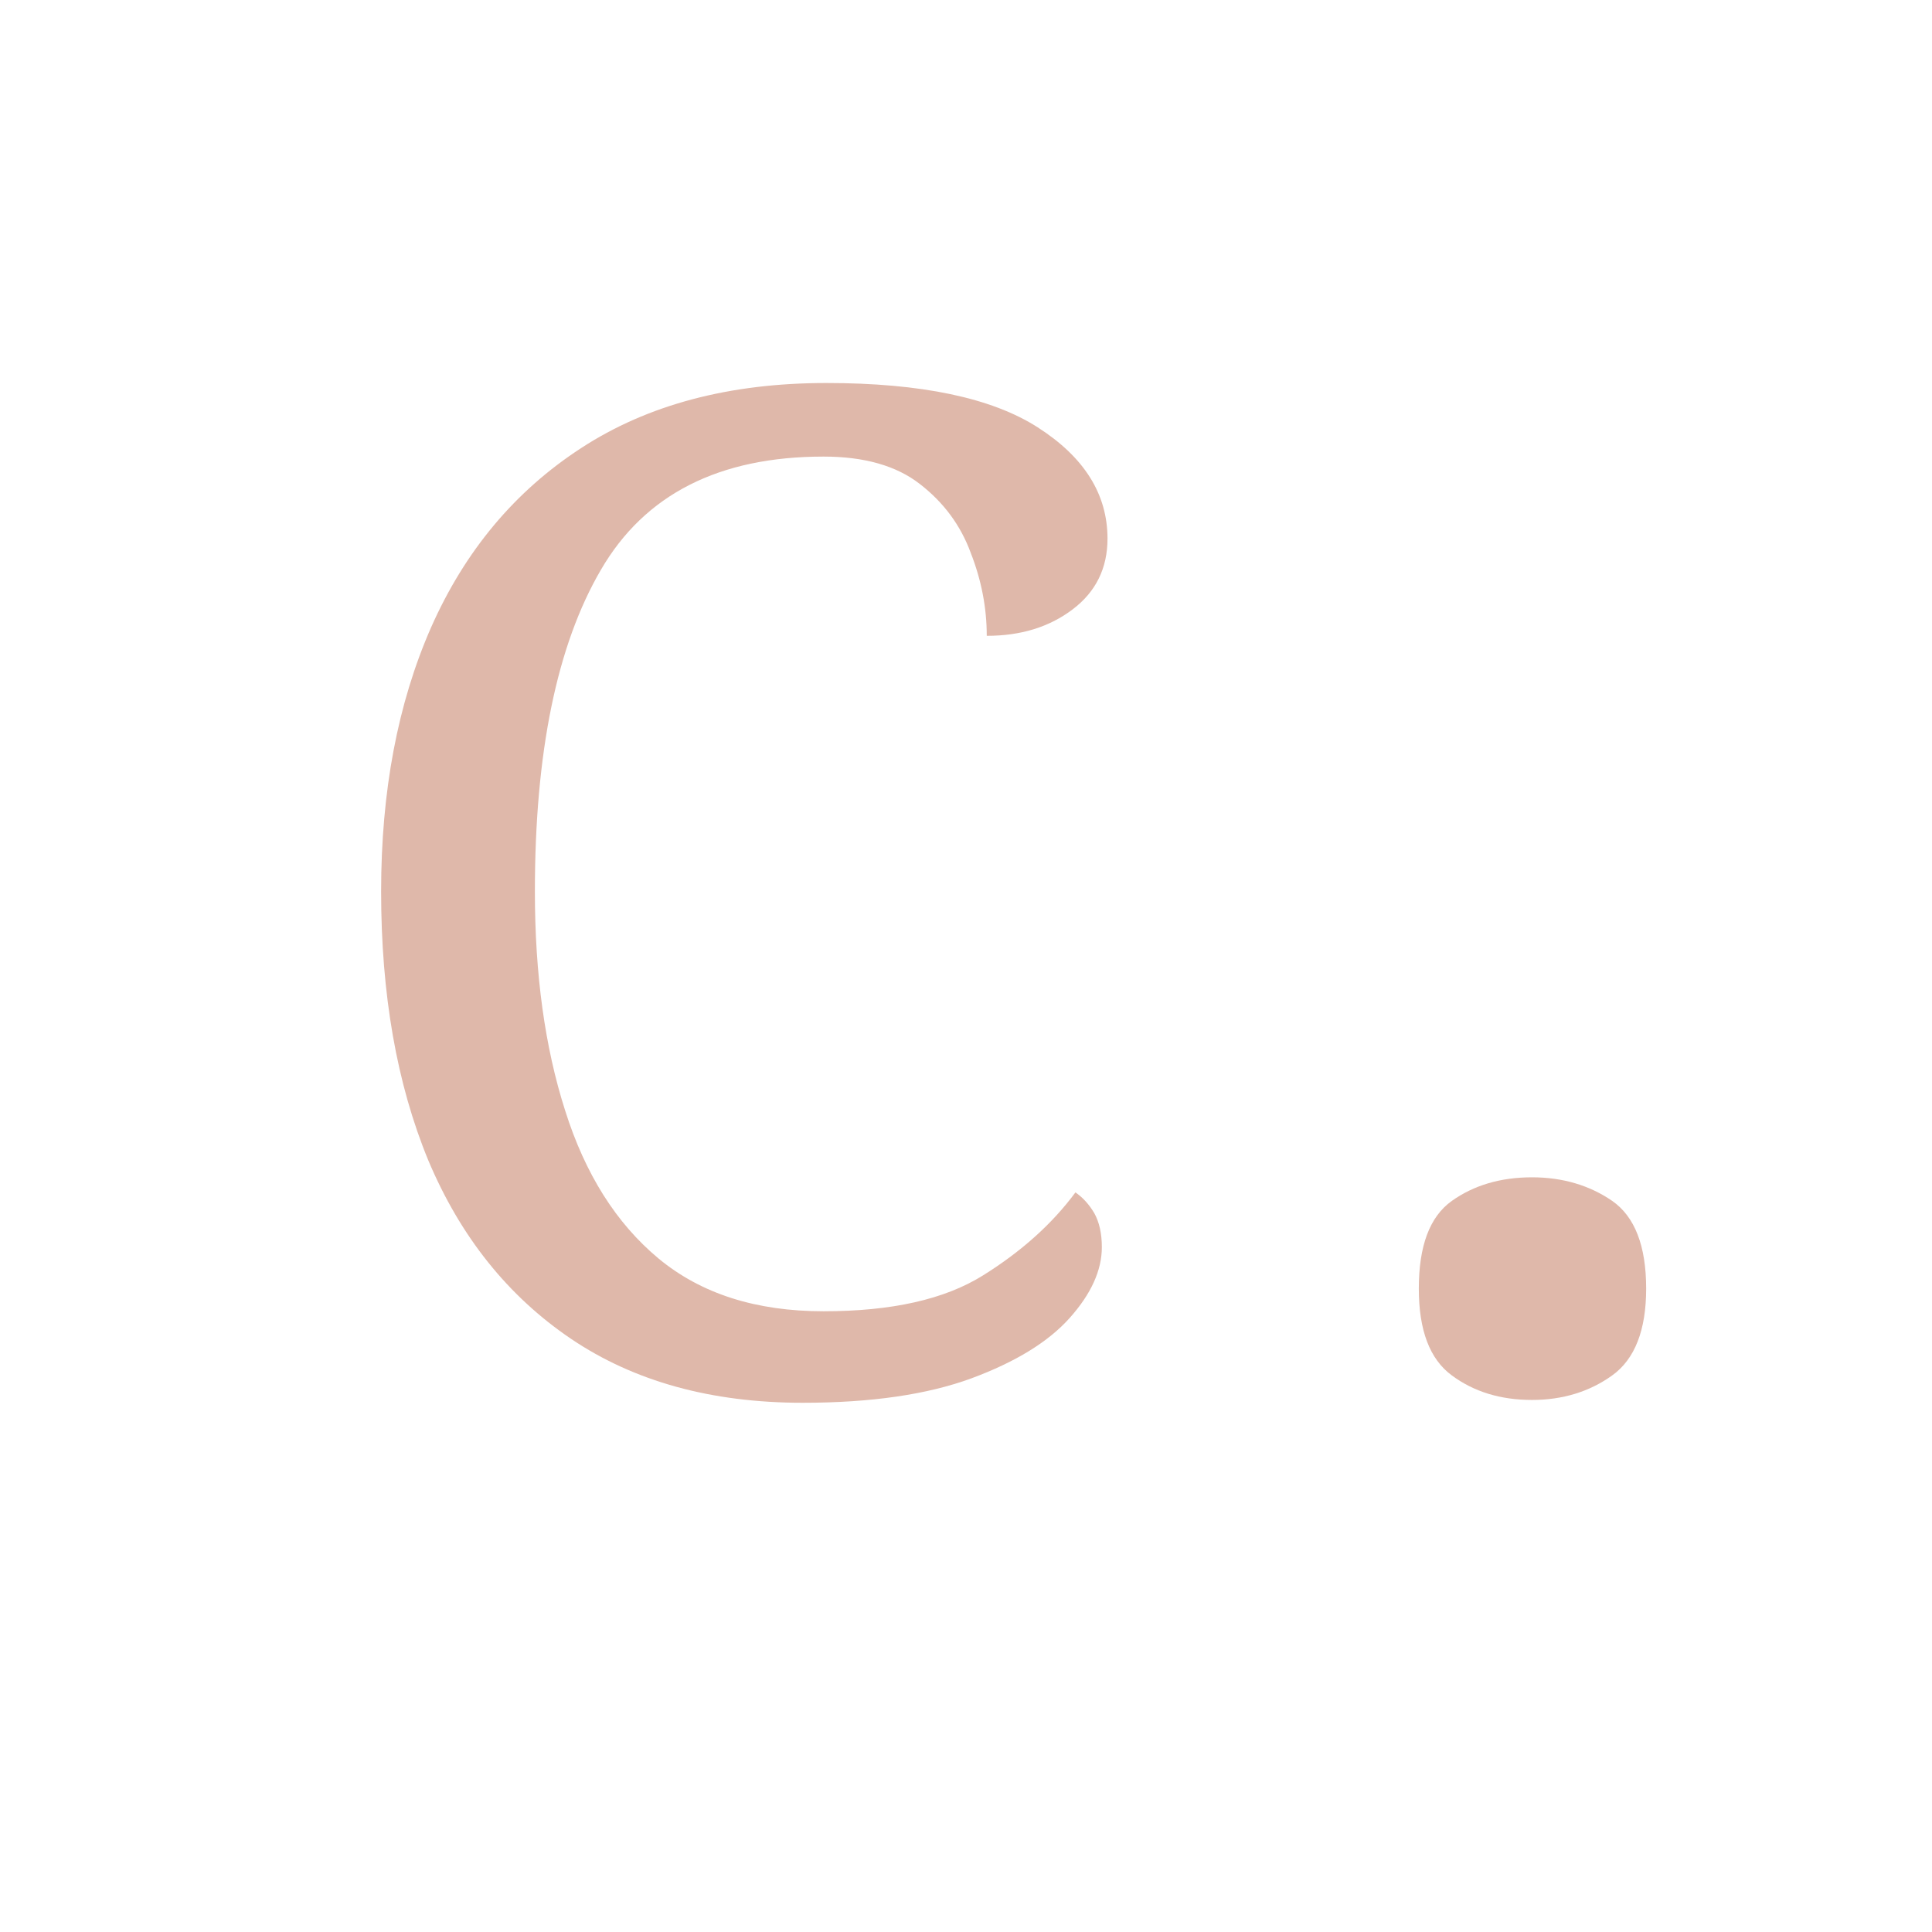
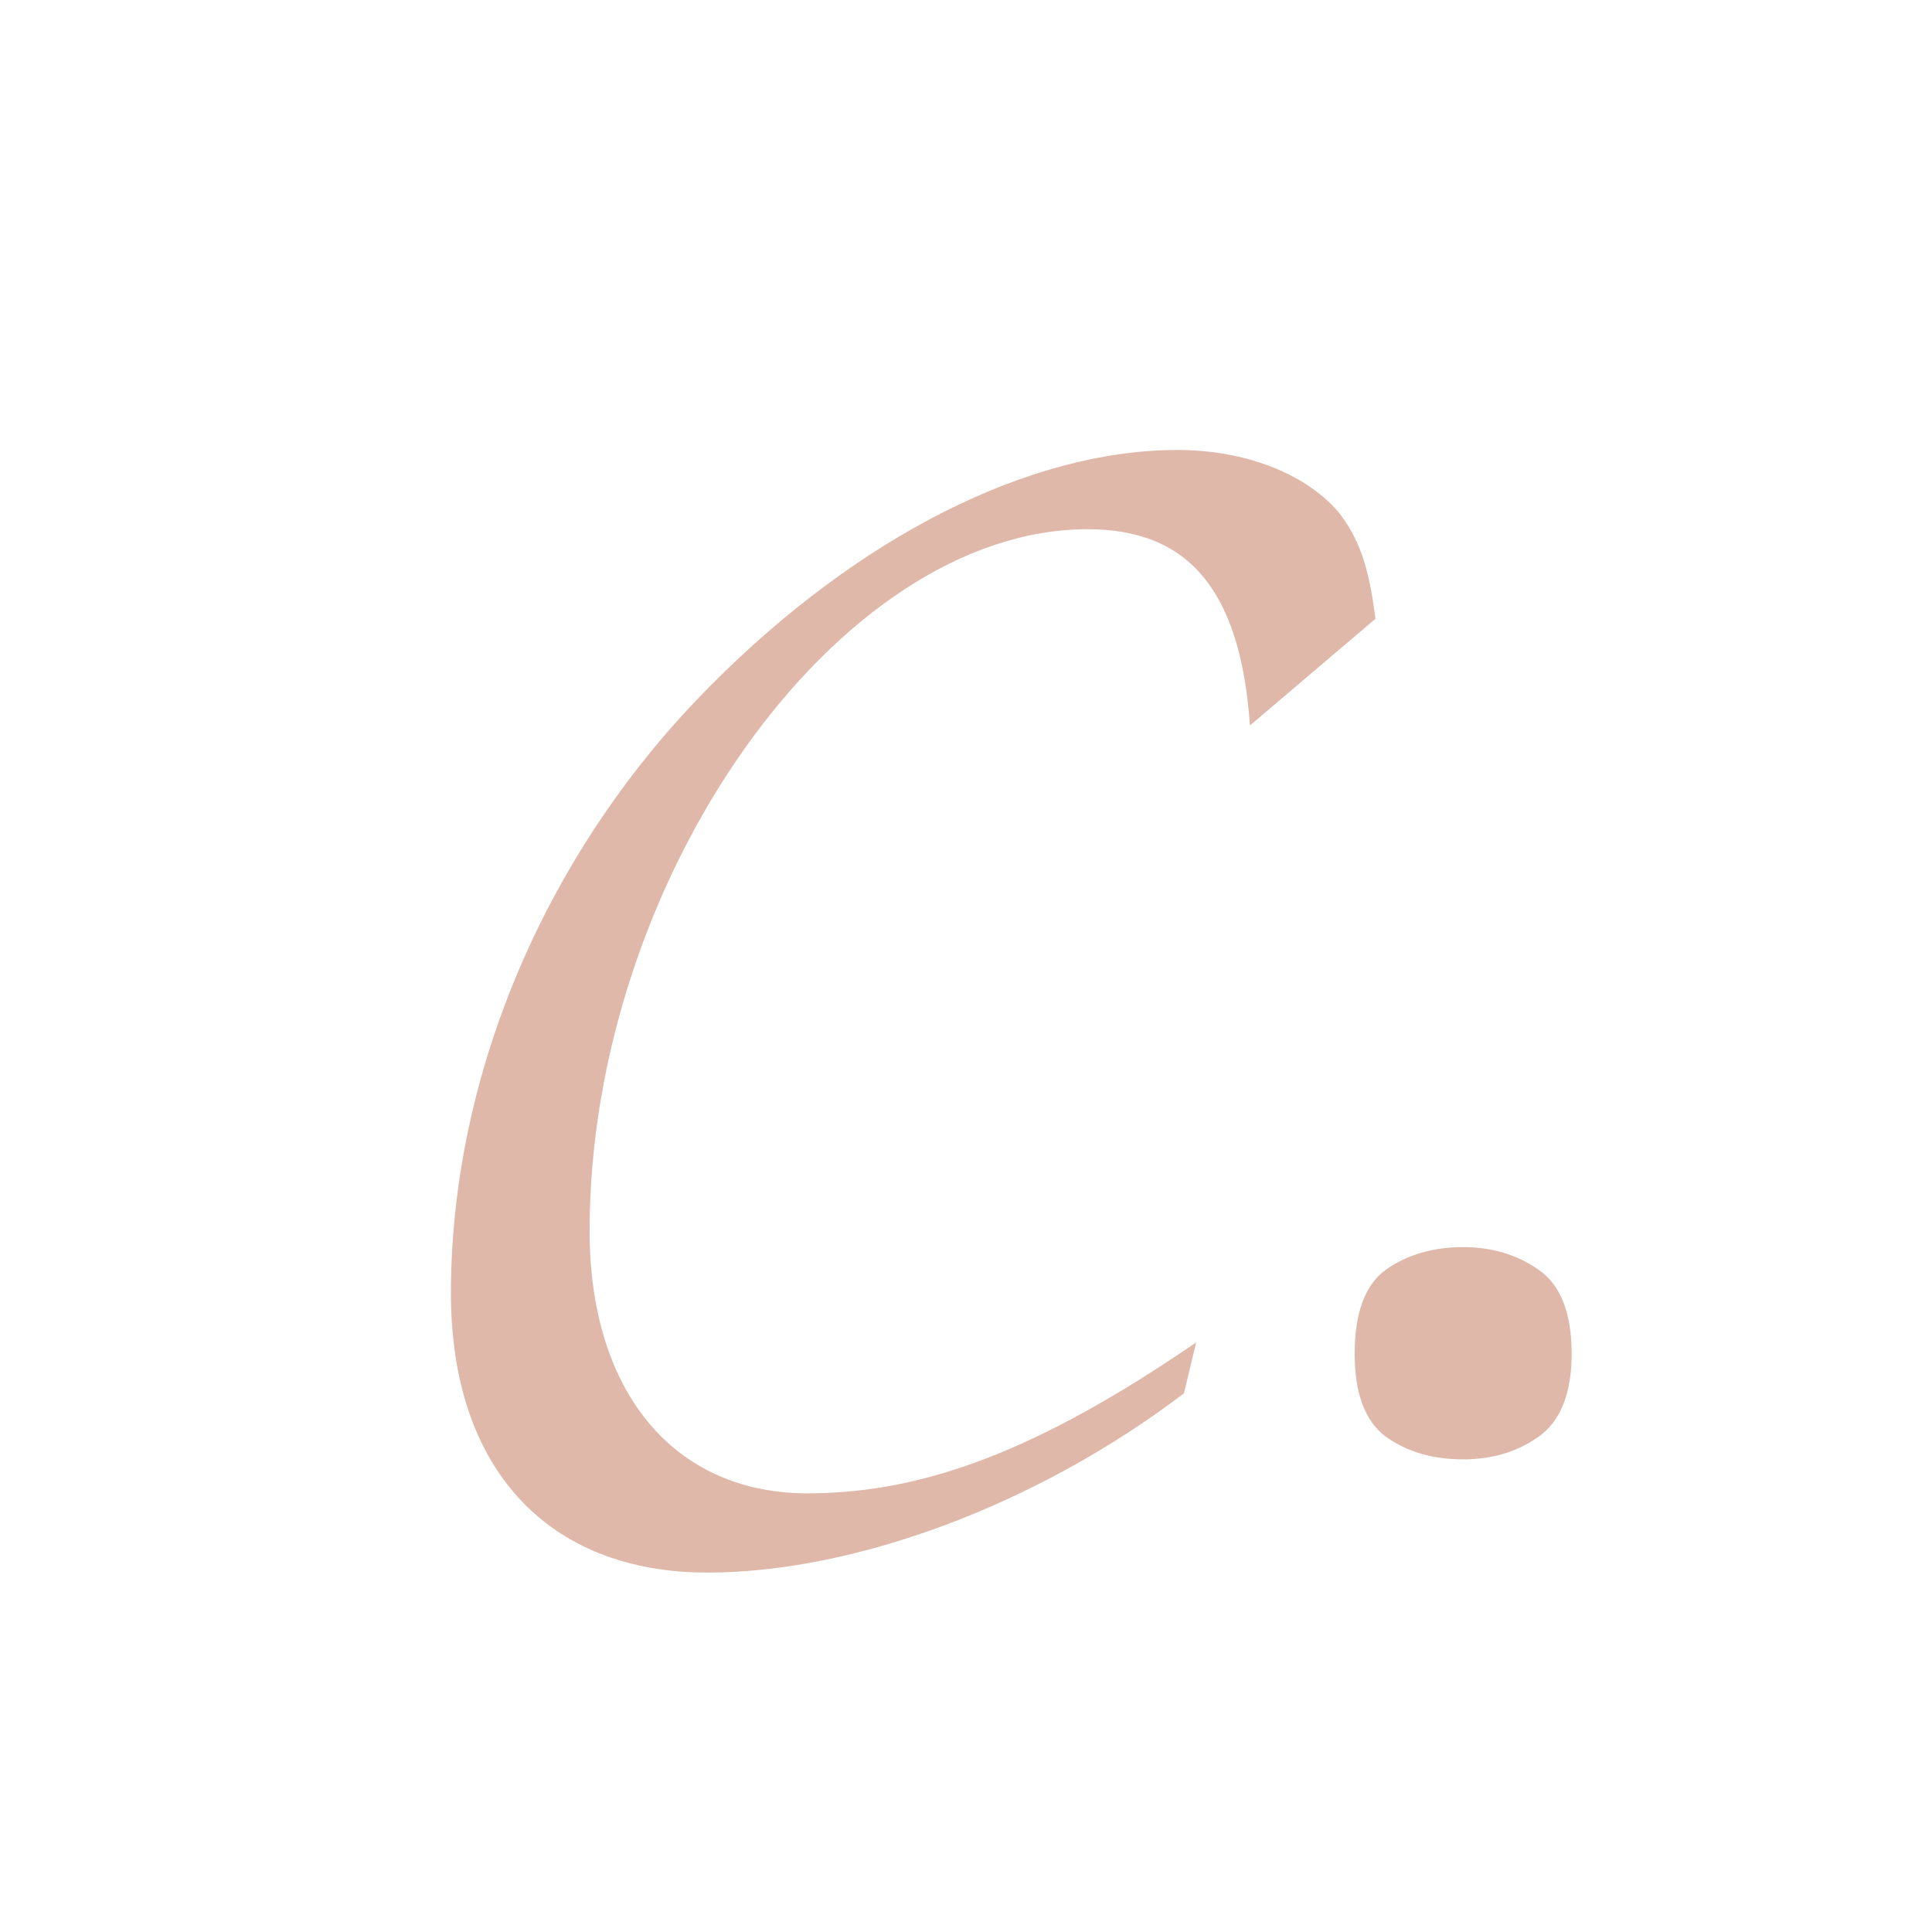
<svg xmlns="http://www.w3.org/2000/svg" viewBox="0 0 32 32" width="32" height="32">
-   <text x="5" y="23" font-family="Georgia, serif" font-size="23" font-weight="normal" fill="#dfb8aa">C</text>
-   <text x="22" y="23" font-family="Georgia, serif" font-size="23" font-weight="bold" fill="#dfb8aa">.</text>
+   <text x="5" y="24" font-family="'Pinyon Script', 'Italianno', Snells, cursive" font-size="28" fill="#dfb8aa">C</text>
+   <text x="21" y="24" font-family="Georgia, serif" font-size="22" font-weight="bold" fill="#dfb8aa">.</text>
</svg>
